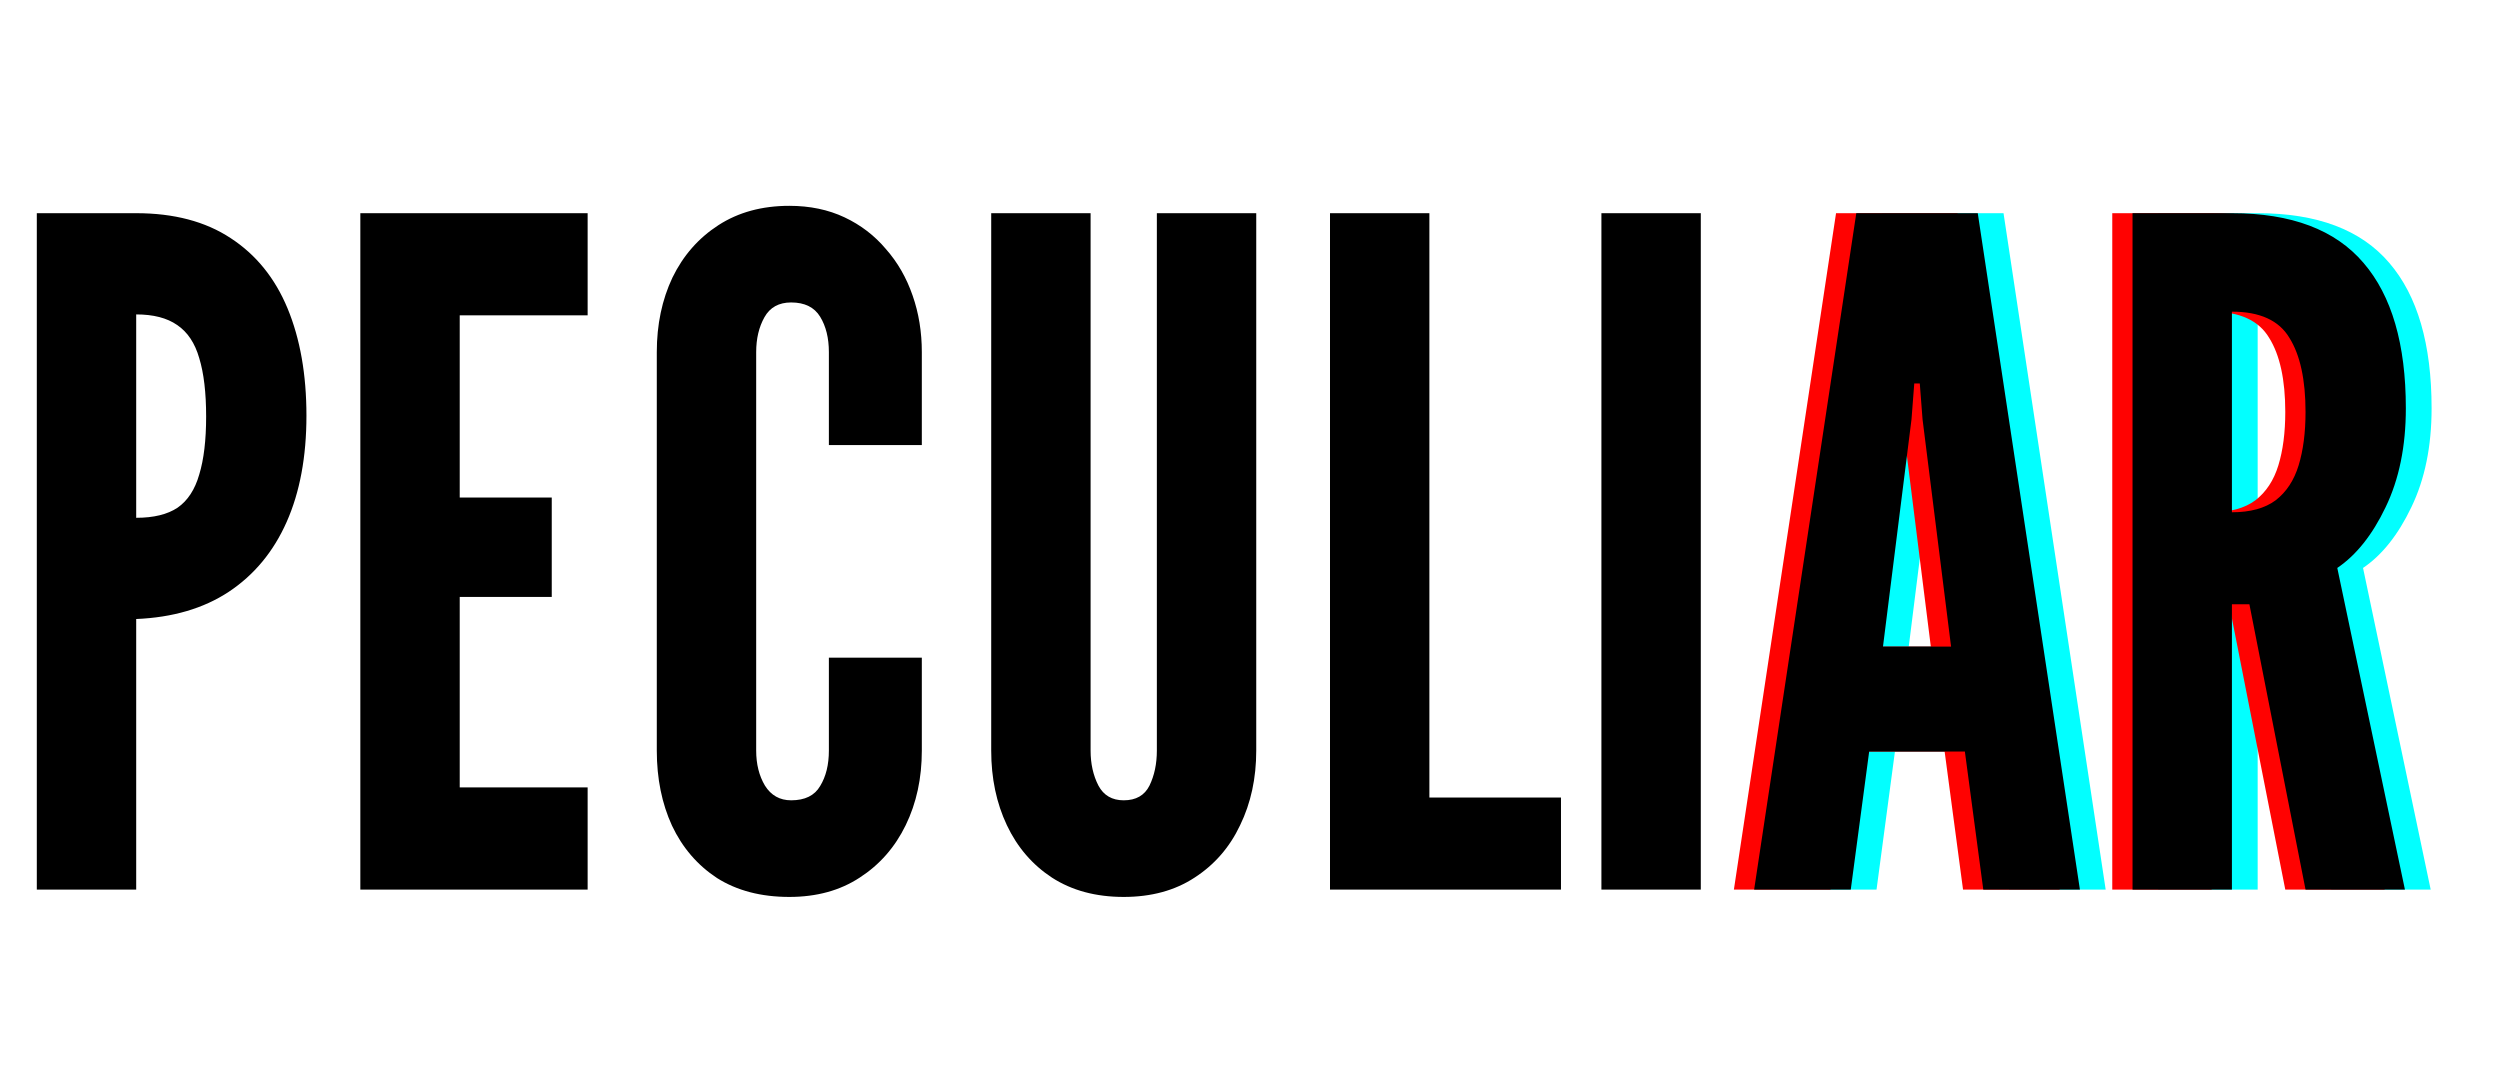
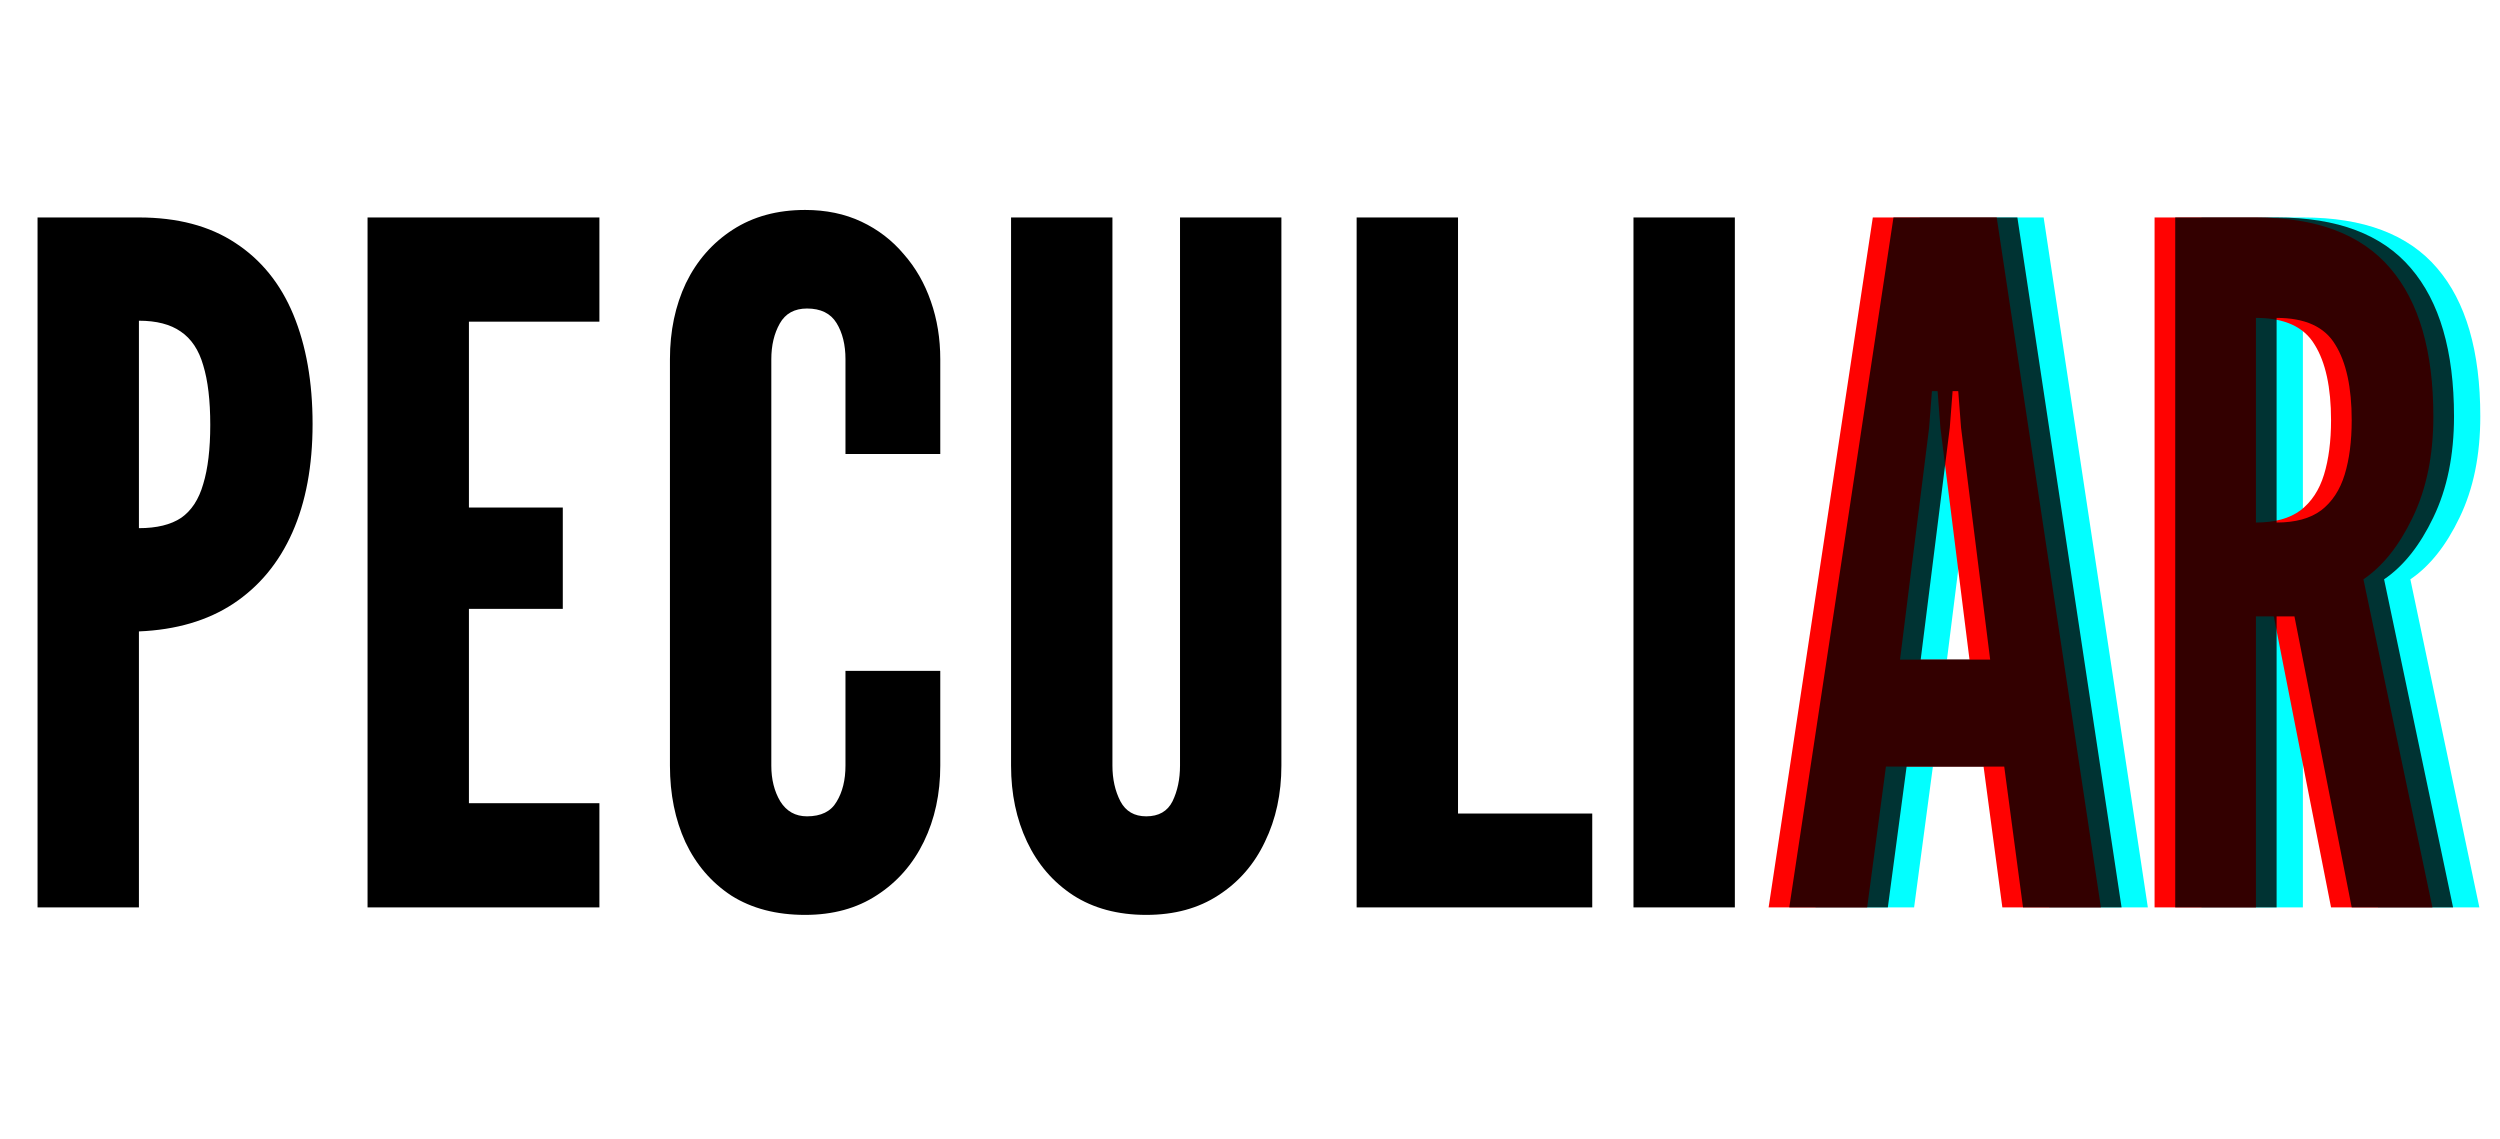
- <svg xmlns="http://www.w3.org/2000/svg" width="163" height="70" viewBox="0 0 163 70" fill="none">
-   <path d="M116.05 58L122.71 13.9H130.63L137.29 58H130.99L129.79 49H123.55L122.35 58H116.05ZM124.45 42.16H128.89L127.03 27.34L126.85 25H126.49L126.31 27.34L124.45 42.16ZM140.72 58V13.9H147.2C151.08 13.9 153.94 14.98 155.78 17.14C157.62 19.28 158.54 22.44 158.54 26.62C158.54 29.1 158.1 31.25 157.22 33.07C156.36 34.87 155.31 36.19 154.07 37.03L158.48 58H152L148.34 39.4H147.2V58H140.72ZM147.2 33.4C148.4 33.4 149.35 33.14 150.05 32.62C150.75 32.08 151.25 31.32 151.55 30.34C151.85 29.36 152 28.2 152 26.86C152 24.76 151.65 23.15 150.95 22.03C150.27 20.89 149.02 20.32 147.2 20.32V33.4Z" fill="#02FFFF" />
-   <path d="M113.05 58L119.71 13.9H127.63L134.29 58H127.99L126.79 49H120.55L119.35 58H113.05ZM121.45 42.16H125.89L124.03 27.34L123.85 25H123.49L123.31 27.34L121.45 42.16ZM137.72 58V13.9H144.2C148.08 13.9 150.94 14.98 152.78 17.14C154.62 19.28 155.54 22.44 155.54 26.62C155.54 29.1 155.1 31.25 154.22 33.07C153.36 34.87 152.31 36.19 151.07 37.03L155.48 58H149L145.34 39.4H144.2V58H137.72ZM144.2 33.4C145.4 33.4 146.35 33.14 147.05 32.62C147.75 32.08 148.25 31.32 148.55 30.34C148.85 29.36 149 28.2 149 26.86C149 24.76 148.65 23.15 147.95 22.03C147.27 20.89 146.02 20.32 144.2 20.32V33.4Z" fill="#FF0201" />
-   <path d="M2.4 58V13.9H8.88C11.34 13.9 13.39 14.44 15.03 15.52C16.69 16.6 17.93 18.13 18.75 20.11C19.57 22.09 19.98 24.42 19.98 27.1C19.98 29.78 19.55 32.09 18.69 34.03C17.83 35.97 16.57 37.49 14.91 38.59C13.27 39.67 11.26 40.26 8.88 40.36V58H2.4ZM8.88 33.76C10.02 33.76 10.92 33.54 11.58 33.1C12.24 32.64 12.71 31.92 12.99 30.94C13.29 29.96 13.44 28.7 13.44 27.16C13.44 25.6 13.29 24.33 12.99 23.35C12.71 22.37 12.23 21.65 11.55 21.19C10.89 20.73 10 20.5 8.88 20.5V33.76ZM23.494 58V13.9H38.314V20.56H29.974V32.44H35.974V38.92H29.974V51.34H38.314V58H23.494ZM51.463 58.48C49.623 58.48 48.053 58.07 46.753 57.25C45.473 56.41 44.493 55.27 43.813 53.83C43.153 52.39 42.823 50.76 42.823 48.94V22.96C42.823 21.16 43.163 19.54 43.843 18.1C44.543 16.66 45.543 15.52 46.843 14.68C48.143 13.84 49.683 13.42 51.463 13.42C52.803 13.42 54.003 13.67 55.063 14.17C56.123 14.67 57.023 15.36 57.763 16.24C58.523 17.1 59.103 18.11 59.503 19.27C59.903 20.41 60.103 21.64 60.103 22.96V29.02H54.043V22.96C54.043 22.04 53.853 21.27 53.473 20.65C53.093 20.03 52.463 19.72 51.583 19.72C50.783 19.72 50.203 20.04 49.843 20.68C49.483 21.32 49.303 22.08 49.303 22.96V48.94C49.303 49.82 49.493 50.58 49.873 51.22C50.273 51.86 50.843 52.18 51.583 52.18C52.483 52.18 53.113 51.87 53.473 51.25C53.853 50.63 54.043 49.86 54.043 48.94V42.88H60.103V48.94C60.103 50.74 59.753 52.36 59.053 53.8C58.353 55.24 57.353 56.38 56.053 57.22C54.773 58.06 53.243 58.48 51.463 58.48ZM73.267 58.48C71.447 58.48 69.887 58.06 68.587 57.22C67.307 56.38 66.327 55.24 65.647 53.8C64.967 52.36 64.627 50.74 64.627 48.94V13.9H71.107V48.94C71.107 49.8 71.277 50.56 71.617 51.22C71.957 51.86 72.507 52.18 73.267 52.18C74.067 52.18 74.627 51.86 74.947 51.22C75.267 50.56 75.427 49.8 75.427 48.94V13.9H81.907V48.94C81.907 50.74 81.557 52.36 80.857 53.8C80.177 55.24 79.187 56.38 77.887 57.22C76.607 58.06 75.067 58.48 73.267 58.48ZM86.716 58V13.9H93.196V52H101.776V58H86.716ZM104.412 58V13.9H110.892V58H104.412ZM114.37 58L121.03 13.9H128.95L135.61 58H129.31L128.11 49H121.87L120.67 58H114.37ZM122.77 42.16H127.21L125.35 27.34L125.17 25H124.81L124.63 27.34L122.77 42.16ZM139.041 58V13.9H145.521C149.401 13.9 152.261 14.98 154.101 17.14C155.941 19.28 156.861 22.44 156.861 26.62C156.861 29.1 156.421 31.25 155.541 33.07C154.681 34.87 153.631 36.19 152.391 37.03L156.801 58H150.321L146.661 39.4H145.521V58H139.041ZM145.521 33.4C146.721 33.4 147.671 33.14 148.371 32.62C149.071 32.08 149.571 31.32 149.871 30.34C150.171 29.36 150.321 28.2 150.321 26.86C150.321 24.76 149.971 23.15 149.271 22.03C148.591 20.89 147.341 20.32 145.521 20.32V33.4Z" fill="black" />
+ <svg xmlns="http://www.w3.org/2000/svg" width="799" height="364" viewBox="0 0 799 364" fill="none">
+   <path d="M580.25 290L613.55 69.5H653.15L686.45 290H654.95L648.95 245H617.75L611.75 290H580.25ZM622.25 210.8H644.45L635.15 136.7L634.25 125H632.45L631.55 136.7L622.25 210.8ZM703.602 290V69.5H736.002C755.402 69.5 769.702 74.9 778.902 85.7C788.102 96.4 792.702 112.2 792.702 133.1C792.702 145.5 790.502 156.25 786.102 165.35C781.802 174.35 776.552 180.95 770.352 185.15L792.402 290H760.002L741.702 197H736.002V290H703.602ZM736.002 167C742.002 167 746.752 165.7 750.252 163.1C753.752 160.4 756.252 156.6 757.752 151.7C759.252 146.8 760.002 141 760.002 134.3C760.002 123.8 758.252 115.75 754.752 110.15C751.352 104.45 745.102 101.6 736.002 101.6V167Z" fill="#02FFFF" />
+   <path d="M565.25 290L598.55 69.5H638.15L671.45 290H639.95L633.95 245H602.75L596.75 290H565.25ZM607.25 210.8H629.45L620.15 136.7L619.25 125H617.45L616.55 136.7L607.25 210.8ZM688.602 290V69.5H721.002C740.402 69.5 754.702 74.9 763.902 85.7C773.102 96.4 777.702 112.2 777.702 133.1C777.702 145.5 775.502 156.25 771.102 165.35C766.802 174.35 761.552 180.95 755.352 185.15L777.402 290H745.002L726.702 197H721.002V290H688.602ZM721.002 167C727.002 167 731.752 165.7 735.252 163.1C738.752 160.4 741.252 156.6 742.752 151.7C744.252 146.8 745.002 141 745.002 134.3C745.002 123.8 743.252 115.75 739.752 110.15C736.352 104.45 730.102 101.6 721.002 101.6V167Z" fill="#FF0201" />
+   <path d="M12 290V69.5H44.4C56.7 69.5 66.95 72.2 75.15 77.6C83.45 83 89.65 90.65 93.75 100.55C97.85 110.45 99.9 122.1 99.9 135.5C99.9 148.9 97.75 160.45 93.45 170.15C89.15 179.85 82.85 187.45 74.55 192.95C66.35 198.35 56.3 201.3 44.4 201.8V290H12ZM44.4 168.8C50.1 168.8 54.6 167.7 57.9 165.5C61.2 163.2 63.55 159.6 64.95 154.7C66.45 149.8 67.2 143.5 67.2 135.8C67.2 128 66.45 121.65 64.95 116.75C63.55 111.85 61.15 108.25 57.75 105.95C54.45 103.65 50 102.5 44.4 102.5V168.8ZM117.469 290V69.5H191.569V102.8H149.869V162.2H179.869V194.6H149.869V256.7H191.569V290H117.469ZM257.313 292.4C248.113 292.4 240.263 290.35 233.763 286.25C227.363 282.05 222.463 276.35 219.063 269.15C215.763 261.95 214.113 253.8 214.113 244.7V114.8C214.113 105.8 215.813 97.7 219.213 90.5C222.713 83.3 227.713 77.6 234.213 73.4C240.713 69.2 248.413 67.1 257.313 67.1C264.013 67.1 270.013 68.35 275.313 70.85C280.613 73.35 285.113 76.8 288.813 81.2C292.613 85.5 295.513 90.55 297.513 96.35C299.513 102.05 300.513 108.2 300.513 114.8V145.1H270.213V114.8C270.213 110.2 269.263 106.35 267.363 103.25C265.463 100.15 262.313 98.6 257.913 98.6C253.913 98.6 251.013 100.2 249.213 103.4C247.413 106.6 246.513 110.4 246.513 114.8V244.7C246.513 249.1 247.463 252.9 249.363 256.1C251.363 259.3 254.213 260.9 257.913 260.9C262.413 260.9 265.563 259.35 267.363 256.25C269.263 253.15 270.213 249.3 270.213 244.7V214.4H300.513V244.7C300.513 253.7 298.763 261.8 295.263 269C291.763 276.2 286.763 281.9 280.263 286.1C273.863 290.3 266.213 292.4 257.313 292.4ZM366.333 292.4C357.233 292.4 349.433 290.3 342.933 286.1C336.533 281.9 331.633 276.2 328.233 269C324.833 261.8 323.133 253.7 323.133 244.7V69.5H355.533V244.7C355.533 249 356.383 252.8 358.083 256.1C359.783 259.3 362.533 260.9 366.333 260.9C370.333 260.9 373.133 259.3 374.733 256.1C376.333 252.8 377.133 249 377.133 244.7V69.5H409.533V244.7C409.533 253.7 407.783 261.8 404.283 269C400.883 276.2 395.933 281.9 389.433 286.1C383.033 290.3 375.333 292.4 366.333 292.4ZM433.582 290V69.5H465.982V260H508.882V290H433.582ZM522.059 290V69.5H554.459V290H522.059Z" fill="black" />
+   <path d="M571.852 290L605.152 69.5H644.752L678.052 290H646.552L640.552 245H609.352L603.352 290H571.852ZM613.852 210.8H636.052L626.752 136.7L625.852 125H624.052L623.152 136.7L613.852 210.8ZM695.203 290V69.5H727.603C747.003 69.5 761.303 74.9 770.503 85.7C779.703 96.4 784.303 112.2 784.303 133.1C784.303 145.5 782.103 156.25 777.703 165.35C773.403 174.35 768.153 180.95 761.953 185.15L784.003 290H751.603L733.303 197H727.603V290H695.203ZM727.603 167C733.603 167 738.353 165.7 741.853 163.1C745.353 160.4 747.853 156.6 749.353 151.7C750.853 146.8 751.603 141 751.603 134.3C751.603 123.8 749.853 115.75 746.353 110.15C742.953 104.45 736.703 101.6 727.603 101.6V167Z" fill="black" fill-opacity="0.8" />
</svg>
